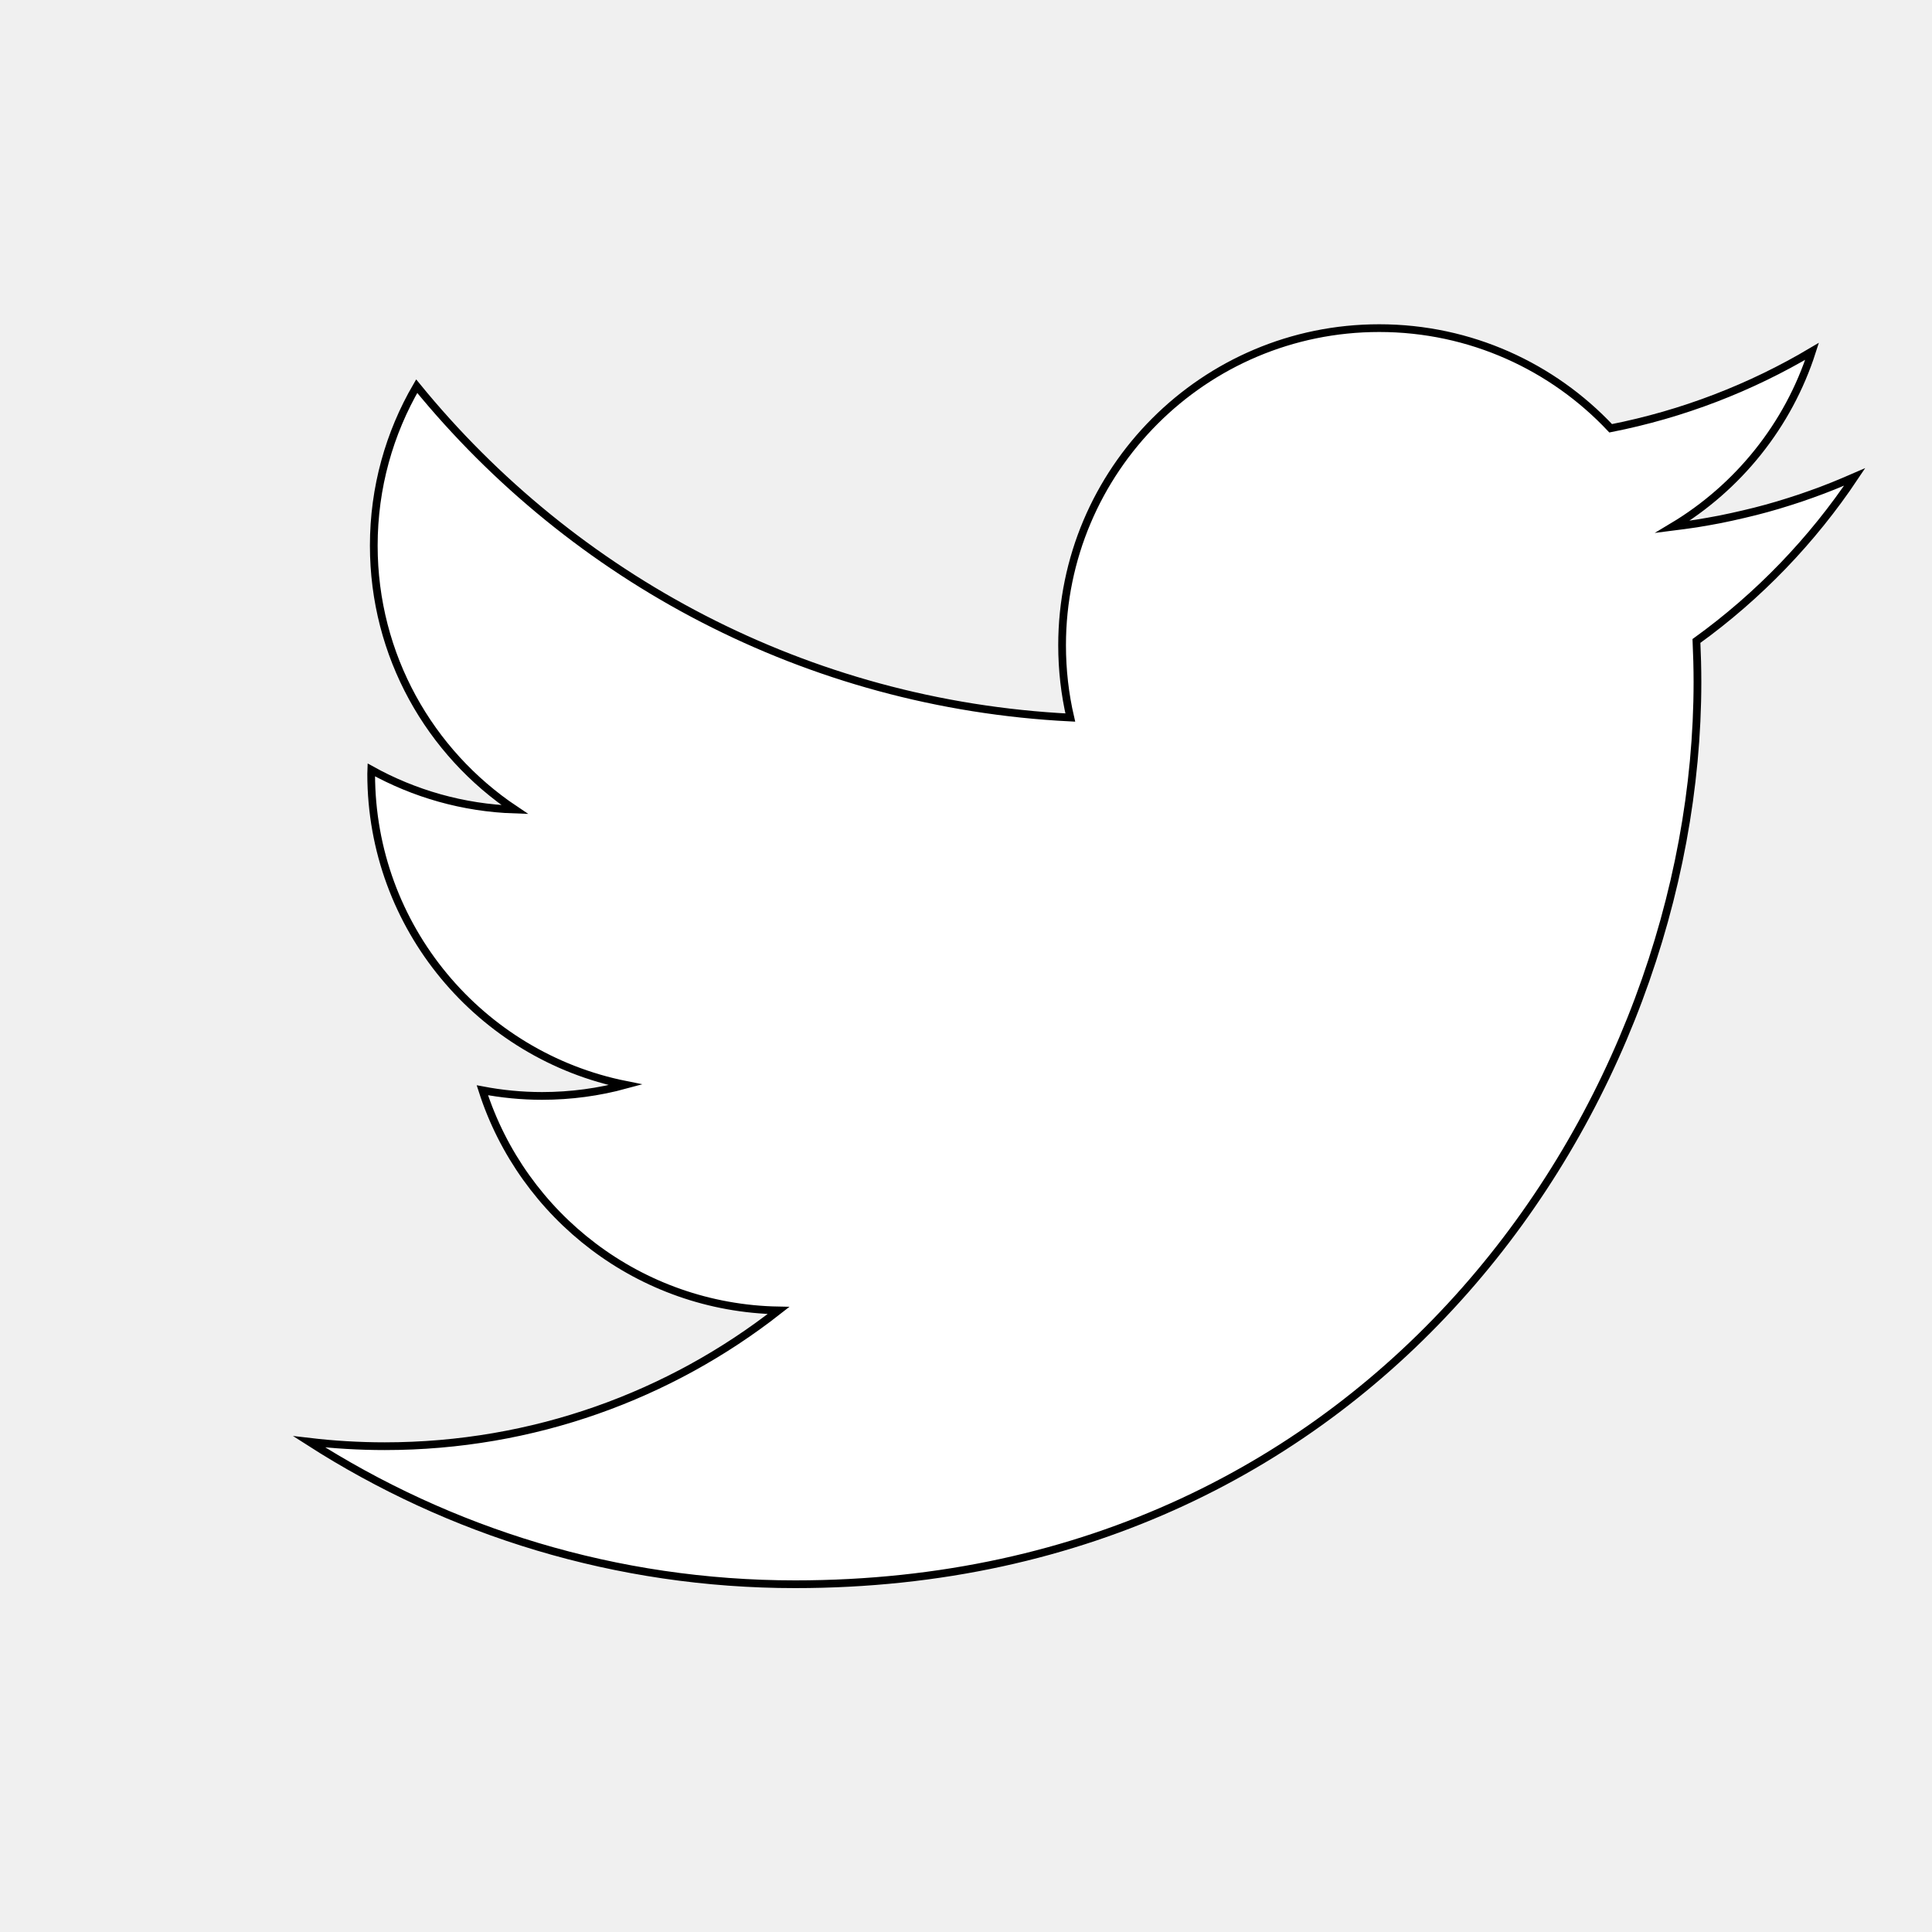
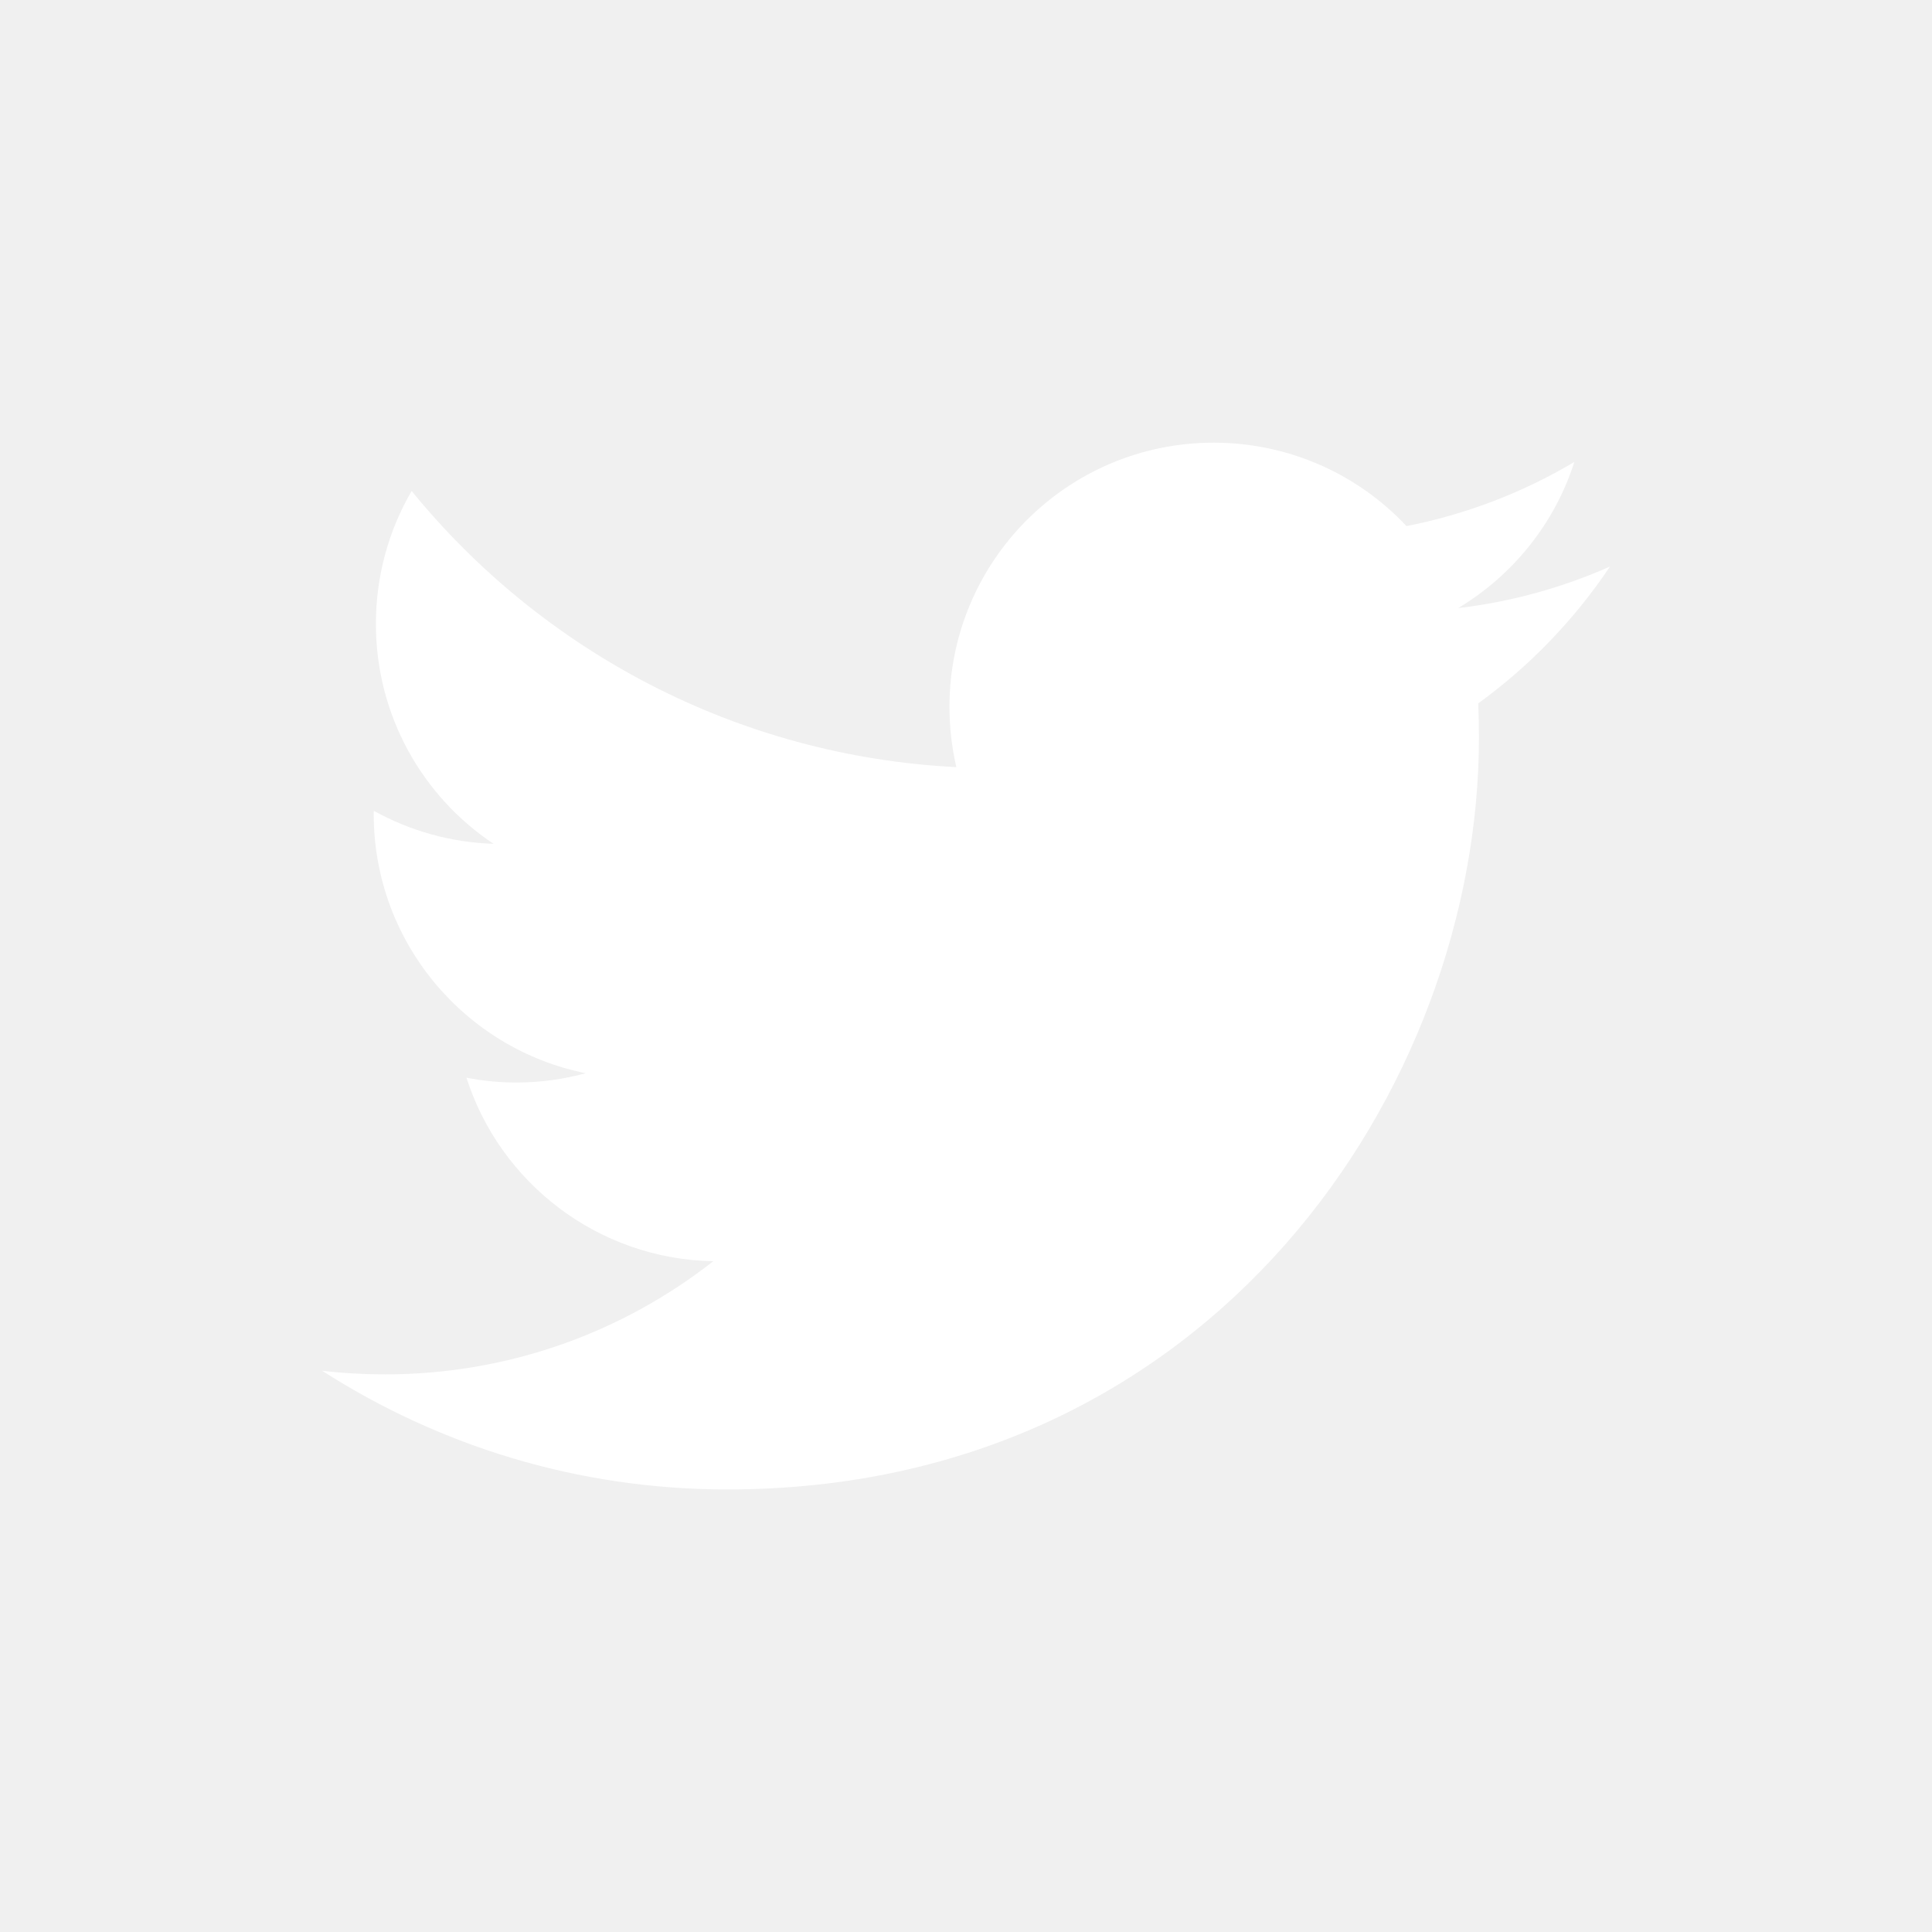
- <svg xmlns="http://www.w3.org/2000/svg" version="1.1" baseProfile="full" id="body" width="16" height="16" viewBox="0 0 1 1" preserveAspectRatio="none">
-   <g id="content" transform="scale(0.004) scale(-1,1) rotate(180) translate(40,-205)" xml:space="preserve" stroke="black" stroke-linecap="butt" stroke-linejoin="miter" stroke-miterlimit="10.433" stroke-dasharray="none" stroke-dashoffset="0" stroke-opacity="1" fill="none" fill-rule="evenodd" fill-opacity="1" font-style="normal" font-variant="normal" font-weight="normal" font-stretch="normal" font-size-adjust="none" letter-spacing="normal" word-spacing="normal" text-anchor="start">
-     <path d="M200,143.3 L198.61,142.7 L197.21,142.12 L195.8,141.57 L194.38,141.05 L192.95,140.55 L191.5,140.08 L190.04,139.63 L188.57,139.21 L187.09,138.82 L185.6,138.46 L184.1,138.12 L182.58,137.8 L181.06,137.52 L179.53,137.26 L177.99,137.04 L176.43,136.84 C184.9,141.91,191.41,149.95,194.48,159.54 C186.55,154.83,177.77,151.42,168.42,149.58 C160.93,157.55,150.27,162.54,138.47,162.54 C115.81,162.54,97.434,144.16,97.434,121.5 C97.434,118.29,97.797,115.16,98.496,112.15 C64.395,113.86,34.16,130.2,13.922,155.03 C10.391,148.96,8.367,141.92,8.367,134.4 C8.367,120.16,15.613,107.6,26.621,100.24 C19.895,100.46,13.57,102.31,8.039,105.38 C8.031,105.2,8.031,105.04,8.031,104.86 C8.031,84.98,22.176,68.395,40.949,64.625 C37.504,63.688,33.879,63.188,30.137,63.188 C27.492,63.188,24.922,63.445,22.418,63.922 C27.641,47.621,42.793,35.758,60.746,35.43 C46.707,24.422,29.012,17.863,9.789,17.863 C6.477,17.863,3.211,18.059,0,18.438 C18.16,6.793,39.727,0,62.898,0 C138.37,0,179.65,62.523,179.65,116.75 C179.65,118.53,179.6,120.3,179.52,122.06 C187.54,127.84,194.5,135.07,200,143.3 Z " stroke="black" stroke-width="1" fill="white" fill-rule="nonzero" />
-   </g>
+ <svg xmlns="http://www.w3.org/2000/svg" version="1.1" id="Layer_1" x="0px" y="0px" width="16px" height="16px" viewBox="0 0 16 16" enable-background="new 0 0 16 16" xml:space="preserve">
+   <path fill="#FFFFFF" d="M13.333,4.692c-0.393,0.174-0.814,0.292-1.257,0.344c0.452-0.271,0.799-0.7,0.962-1.21  c-0.423,0.251-0.891,0.433-1.39,0.531c-0.398-0.425-0.968-0.691-1.597-0.691c-1.209,0-2.188,0.98-2.188,2.188  c0,0.171,0.02,0.338,0.057,0.499C6.102,6.261,4.488,5.39,3.409,4.066C3.221,4.389,3.113,4.765,3.113,5.167  c0,0.759,0.386,1.429,0.974,1.821c-0.359-0.011-0.696-0.11-0.991-0.273C3.095,6.723,3.095,6.732,3.095,6.742  c0,1.06,0.755,1.945,1.756,2.146c-0.184,0.05-0.377,0.077-0.576,0.077c-0.142,0-0.278-0.014-0.412-0.04  c0.278,0.87,1.087,1.502,2.044,1.52c-0.749,0.587-1.692,0.937-2.718,0.937c-0.177,0-0.351-0.01-0.521-0.03  c0.968,0.621,2.118,0.983,3.354,0.983c4.024,0,6.226-3.335,6.226-6.227c0-0.095-0.002-0.189-0.006-0.283  C12.669,5.516,13.04,5.13,13.333,4.692z" />
</svg>
